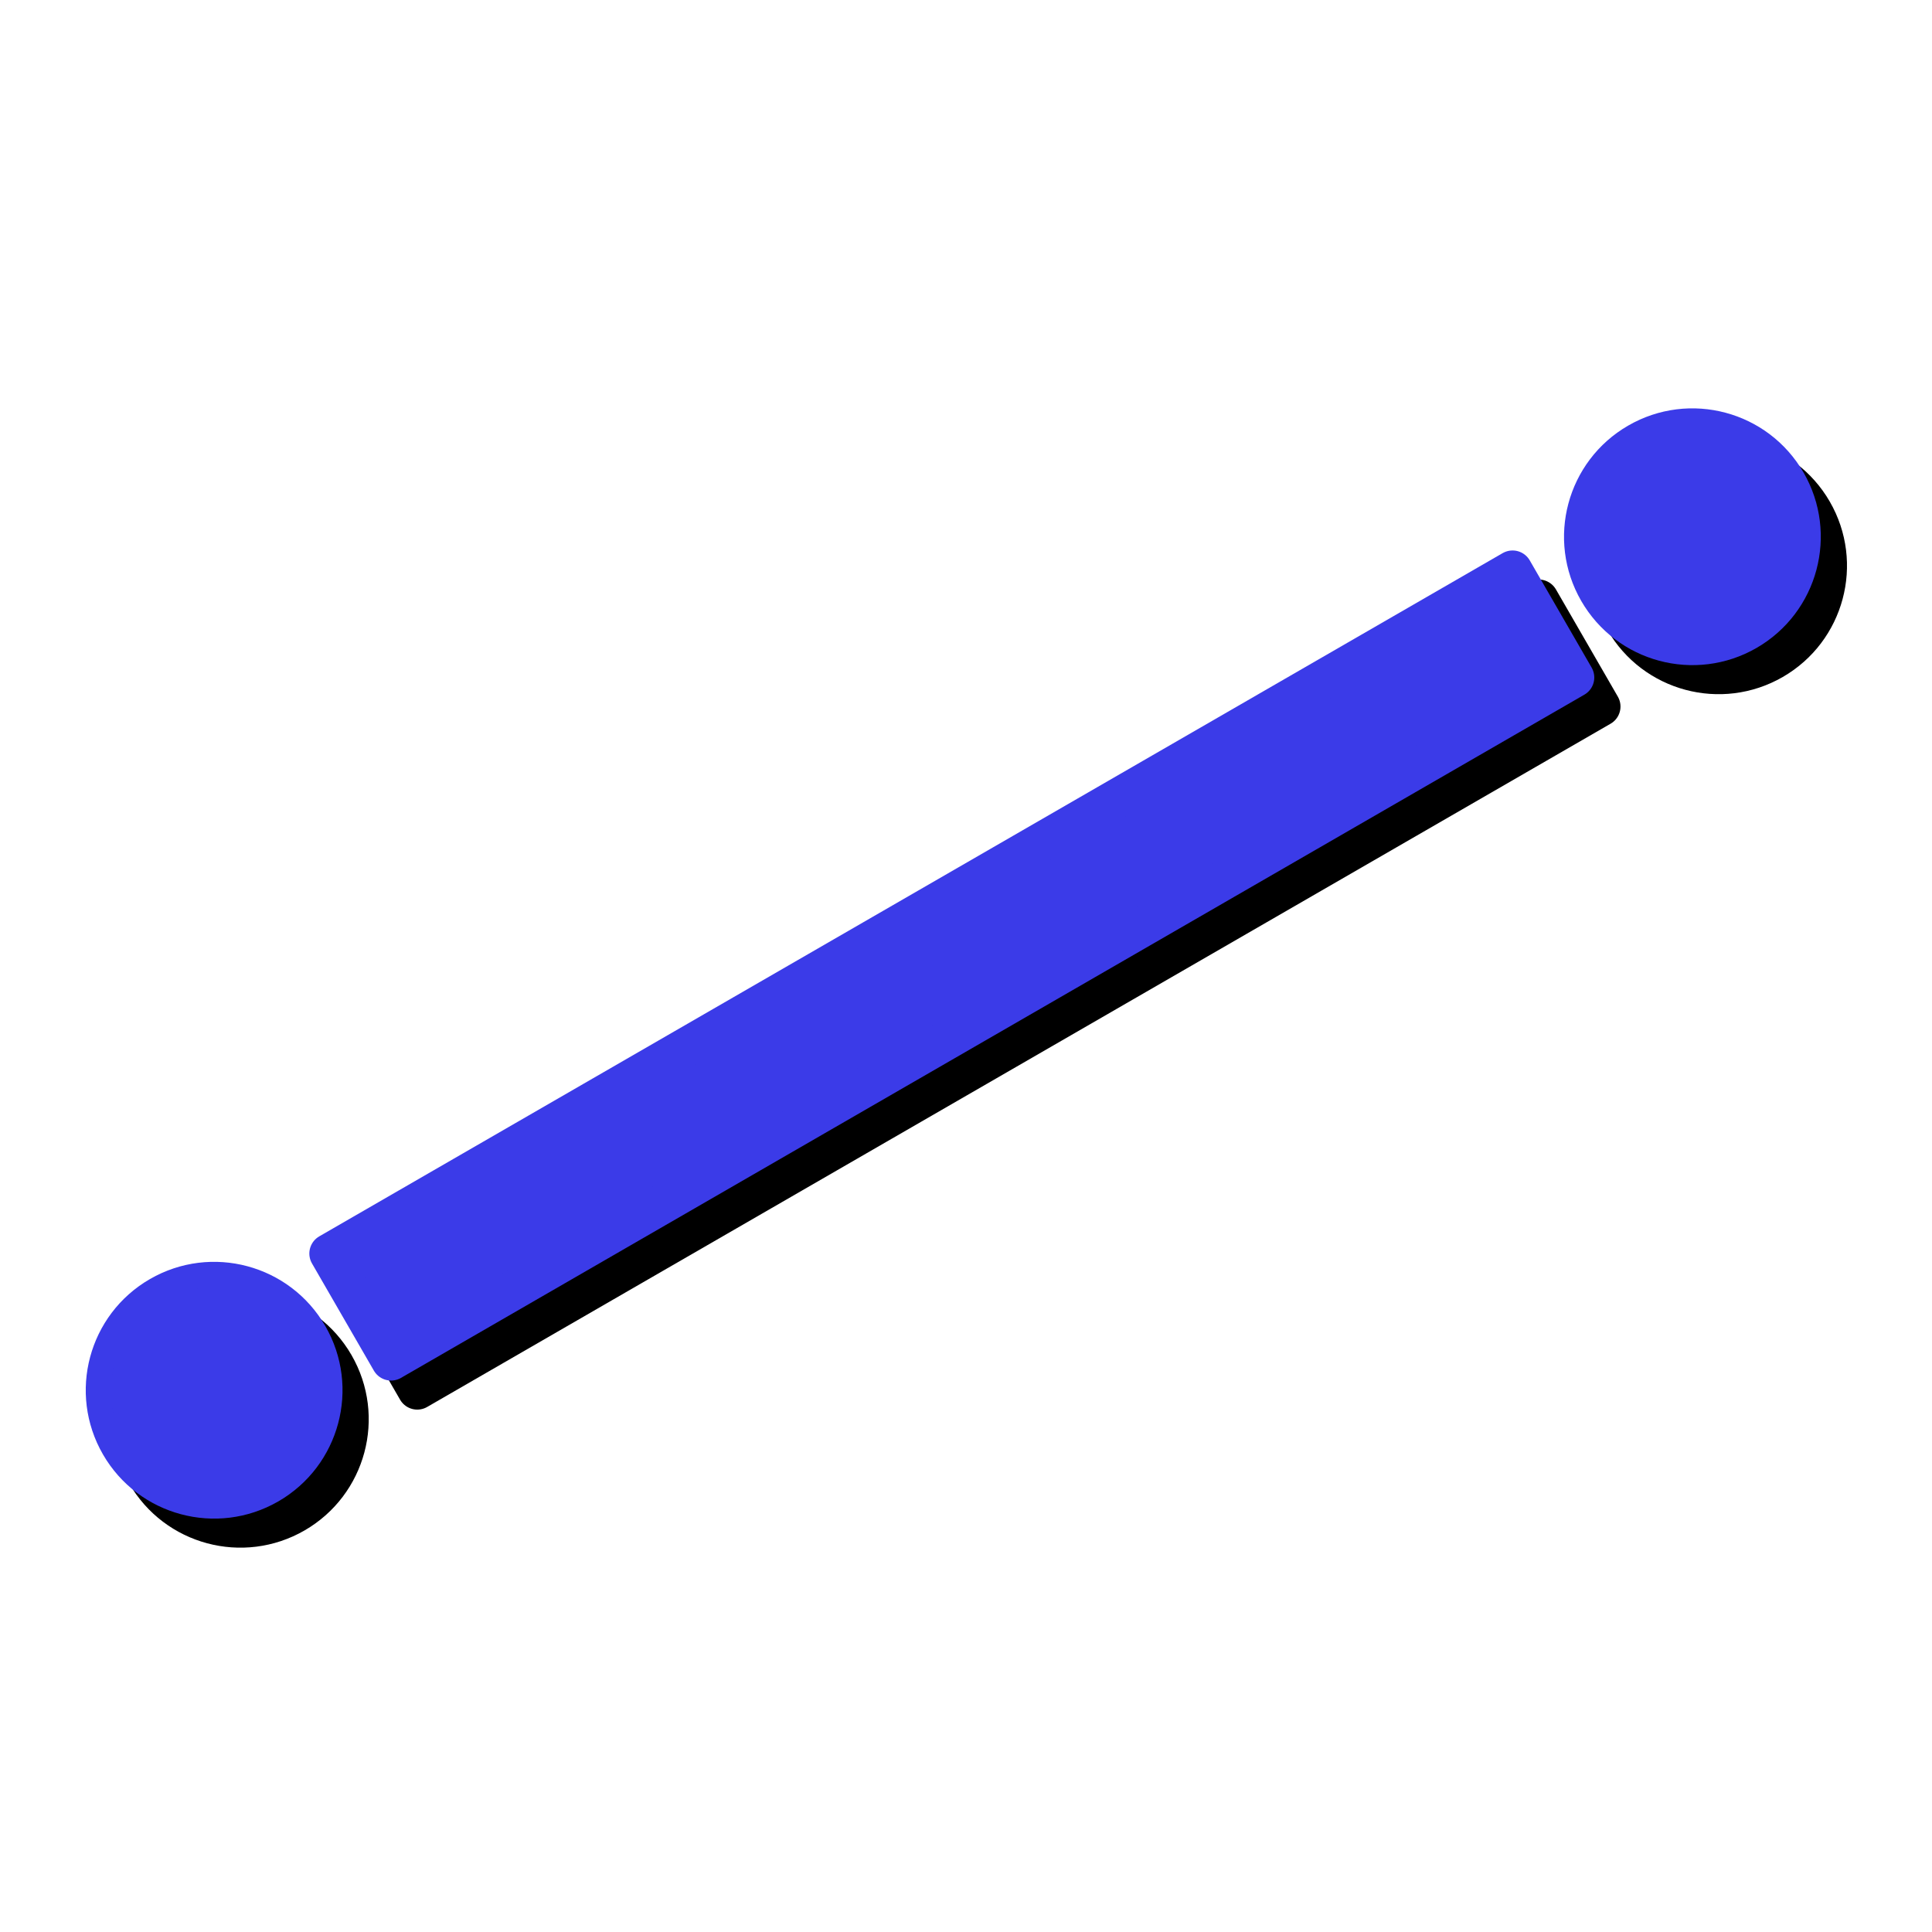
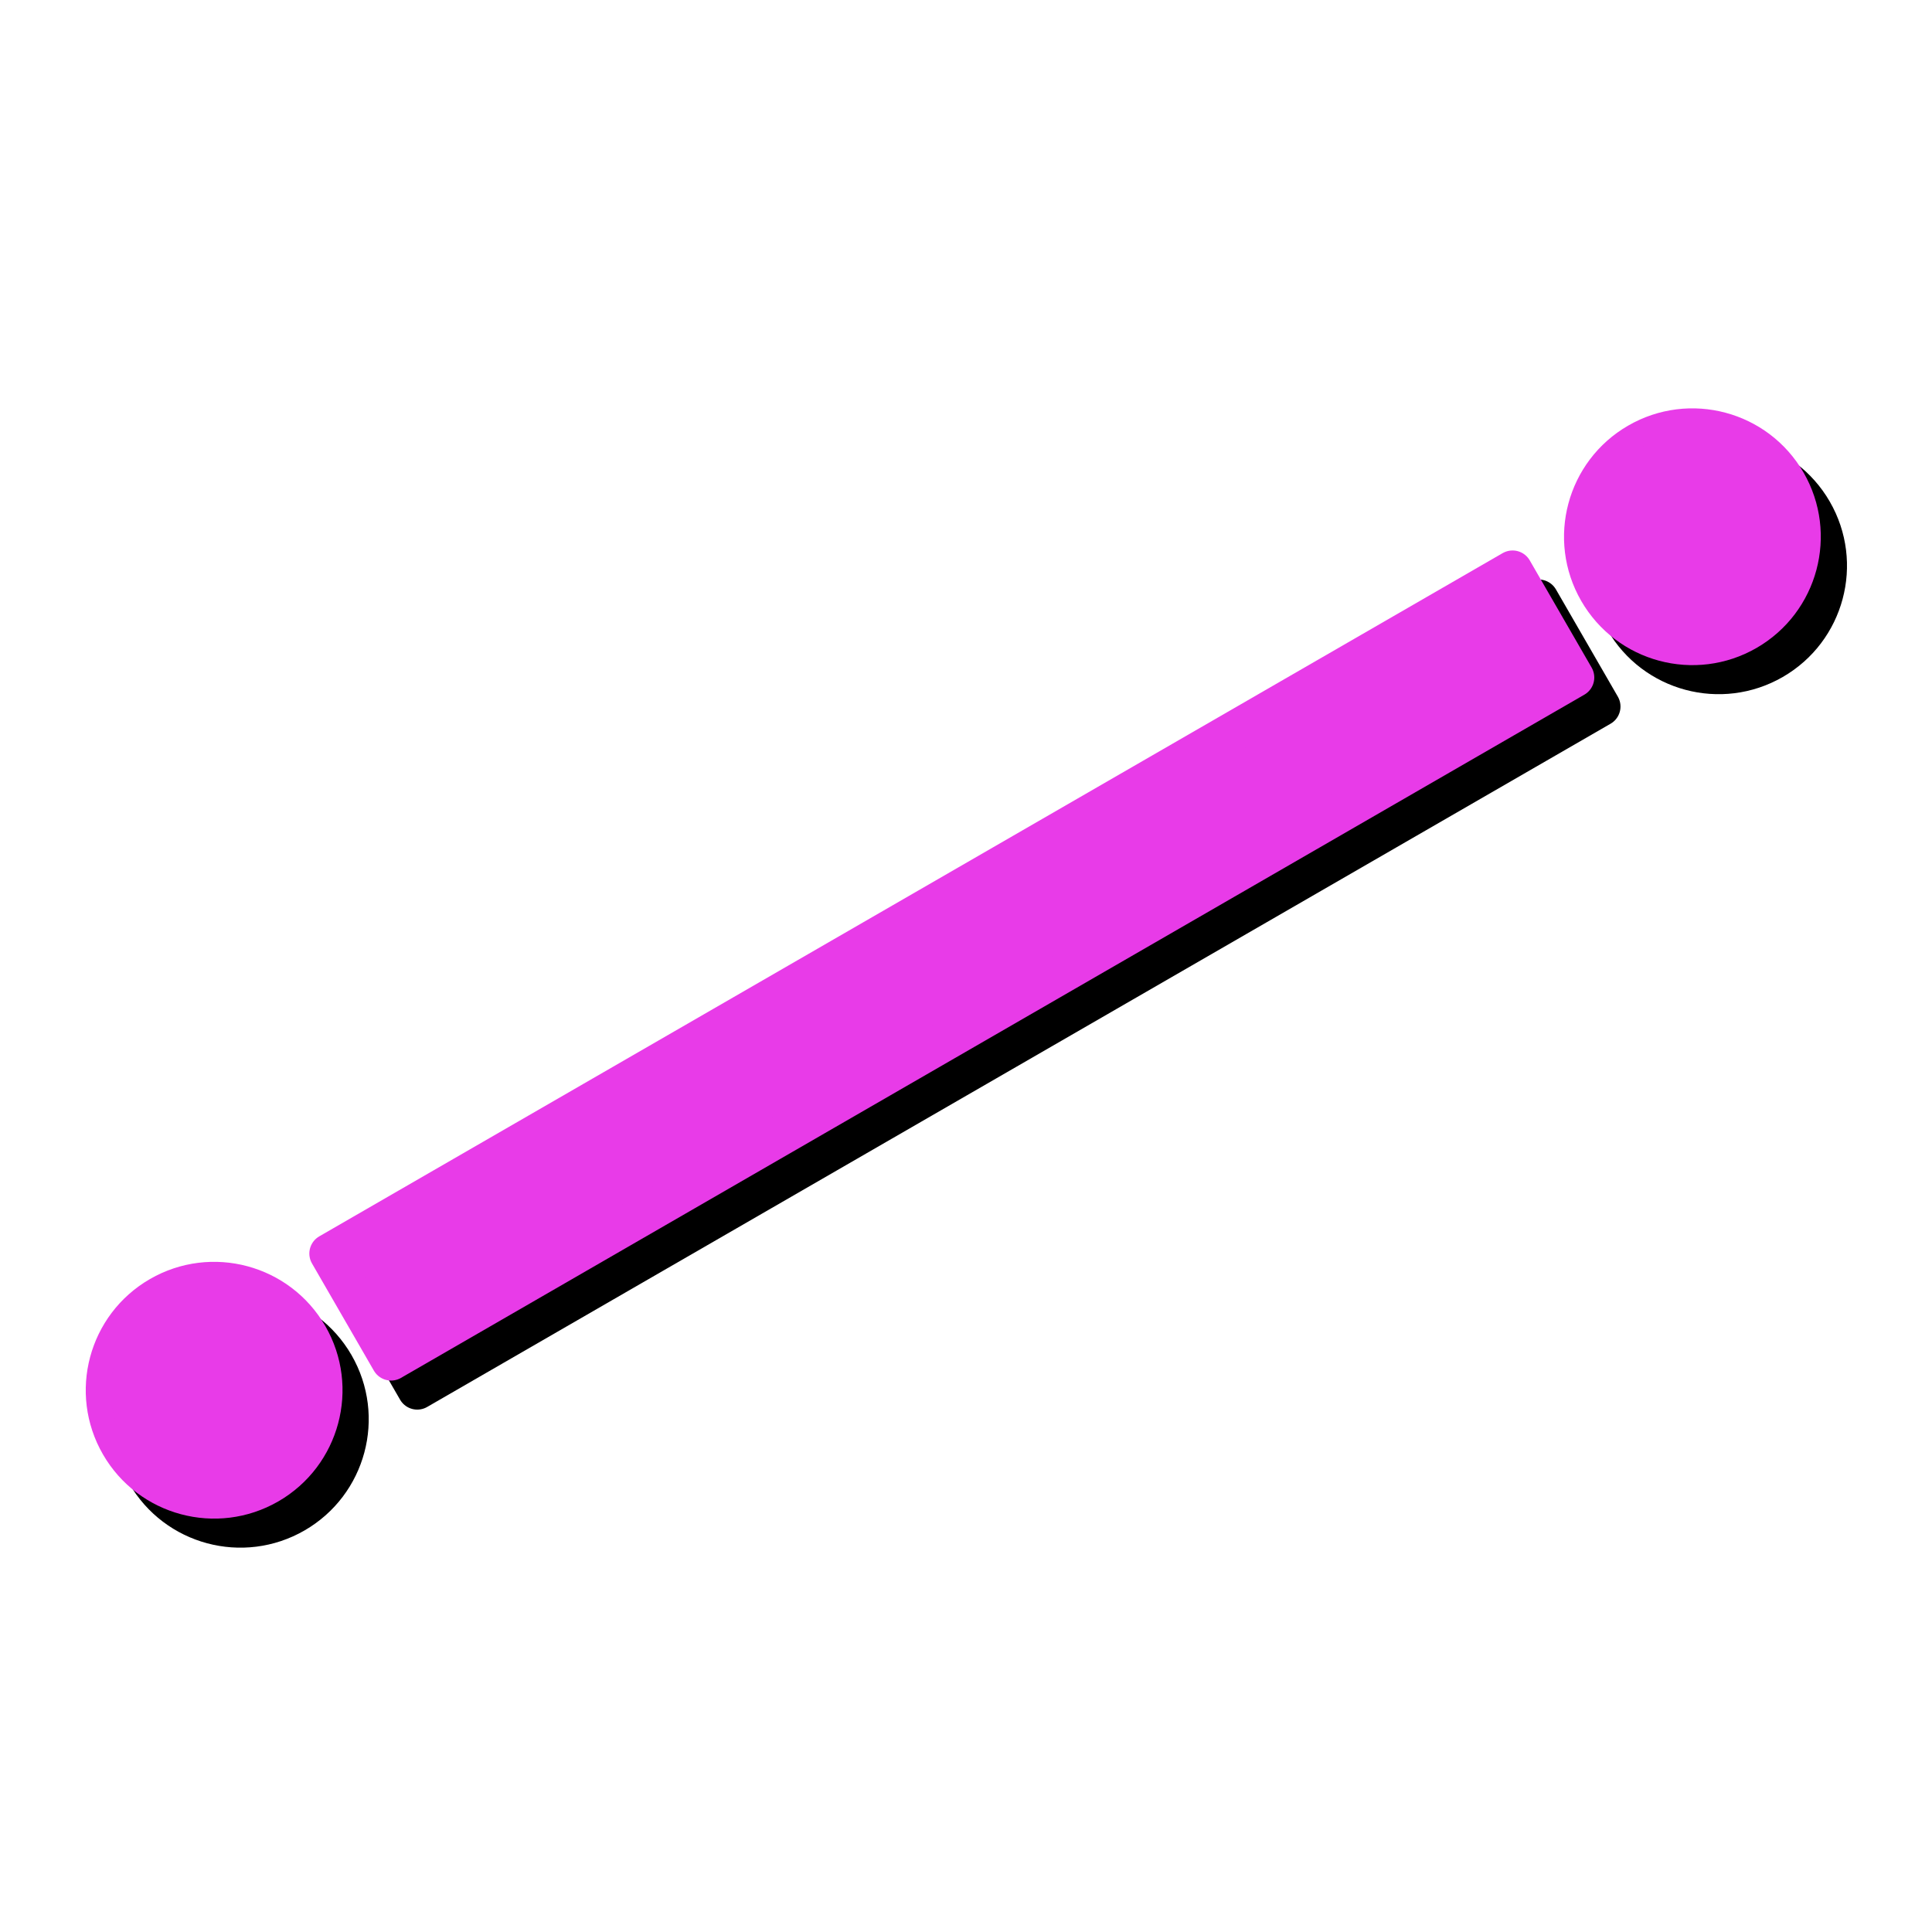
<svg xmlns="http://www.w3.org/2000/svg" width="64px" height="64px" id="svg2816" version="1.1" enable-background="new">
  <defs id="defs2818">
    <marker orient="auto" refY="0.0" refX="0.0" id="Arrow1Lstart" style="overflow:visible">
      <path id="path5670" d="M 0.0,0.0 L 5.0,-5.0 L -12.5,0.0 L 5.0,5.0 L 0.0,0.0 z " style="fill-rule:evenodd;stroke:#000000;stroke-width:1.0pt;marker-start:none" transform="scale(0.8) translate(12.5,0)" />
    </marker>
  </defs>
  <g id="layer1" style="display:inline">
    <g id="g3874" transform="matrix(1.146292,0,0,1.146292,-4.752913,-4.717928)">
      <g id="g8245-9" style="display:inline;fill:#000000;fill-opacity:1;stroke:#000000;stroke-opacity:1" transform="matrix(0.8723782,0,0,0.8723782,4.513169,13.39046)">
        <circle style="fill:#000000;fill-opacity:1;stroke:#000000;stroke-width:0.837;stroke-linejoin:miter;stroke-miterlimit:4;stroke-dasharray:none;stroke-opacity:1;marker-start:none" id="path4774-9" cx="35.28" cy="11.661" r="3.834" transform="rotate(60)" />
        <rect style="fill:#000000;fill-opacity:1;stroke:#000000;stroke-width:1.314;stroke-linejoin:round;stroke-miterlimit:4;stroke-dasharray:none;stroke-opacity:1" id="rect4776-2" width="4.1" height="45.266" x="33.264" y="-39.169" transform="rotate(60)" />
        <circle style="display:inline;fill:#000000;fill-opacity:1;stroke:#000000;stroke-width:0.837;stroke-linejoin:miter;stroke-miterlimit:4;stroke-dasharray:none;stroke-opacity:1;marker-start:none" id="path4774-4-0" cx="35.28" cy="-44.884" r="3.834" transform="rotate(60)" />
      </g>
-       <g id="g8245" style="display:inline;fill:#3b3be8;fill-opacity:1;stroke:#3b3be8;stroke-opacity:1" transform="matrix(0.8723782,0,0,0.8723782,3.755805,12.55098)">
-         <circle style="fill:#3b3be8;fill-opacity:1;stroke:#3b3be8;stroke-width:0.837;stroke-linejoin:miter;stroke-miterlimit:4;stroke-dasharray:none;stroke-opacity:1;marker-start:none" id="path4774" cx="35.28" cy="11.661" r="3.834" transform="rotate(60)" />
-         <rect style="fill:#3b3be8;fill-opacity:1;stroke:#3b3be8;stroke-width:1.314;stroke-linejoin:round;stroke-miterlimit:4;stroke-dasharray:none;stroke-opacity:1" id="rect4776" width="4.1" height="45.266" x="33.264" y="-39.169" transform="rotate(60)" />
-         <circle style="display:inline;fill:#3b3be8;fill-opacity:1;stroke:#3b3be8;stroke-width:0.837;stroke-linejoin:miter;stroke-miterlimit:4;stroke-dasharray:none;stroke-opacity:1;marker-start:none" id="path4774-4" cx="35.28" cy="-44.884" r="3.834" transform="rotate(60)" />
+       <g id="g8245" style="display:inline;fill:#e83be8;fill-opacity:1;stroke:#e83be8;stroke-opacity:1" transform="matrix(0.8723782,0,0,0.8723782,3.755805,12.55098)">
+         <circle style="fill:#e83be8;fill-opacity:1;stroke:#e83be8;stroke-width:0.837;stroke-linejoin:miter;stroke-miterlimit:4;stroke-dasharray:none;stroke-opacity:1;marker-start:none" id="path4774" cx="35.28" cy="11.661" r="3.834" transform="rotate(60)" />
+         <rect style="fill:#e83be8;fill-opacity:1;stroke:#e83be8;stroke-width:1.314;stroke-linejoin:round;stroke-miterlimit:4;stroke-dasharray:none;stroke-opacity:1" id="rect4776" width="4.1" height="45.266" x="33.264" y="-39.169" transform="rotate(60)" />
+         <circle style="display:inline;fill:#e83be8;fill-opacity:1;stroke:#e83be8;stroke-width:0.837;stroke-linejoin:miter;stroke-miterlimit:4;stroke-dasharray:none;stroke-opacity:1;marker-start:none" id="path4774-4" cx="35.28" cy="-44.884" r="3.834" transform="rotate(60)" />
      </g>
    </g>
  </g>
</svg>
